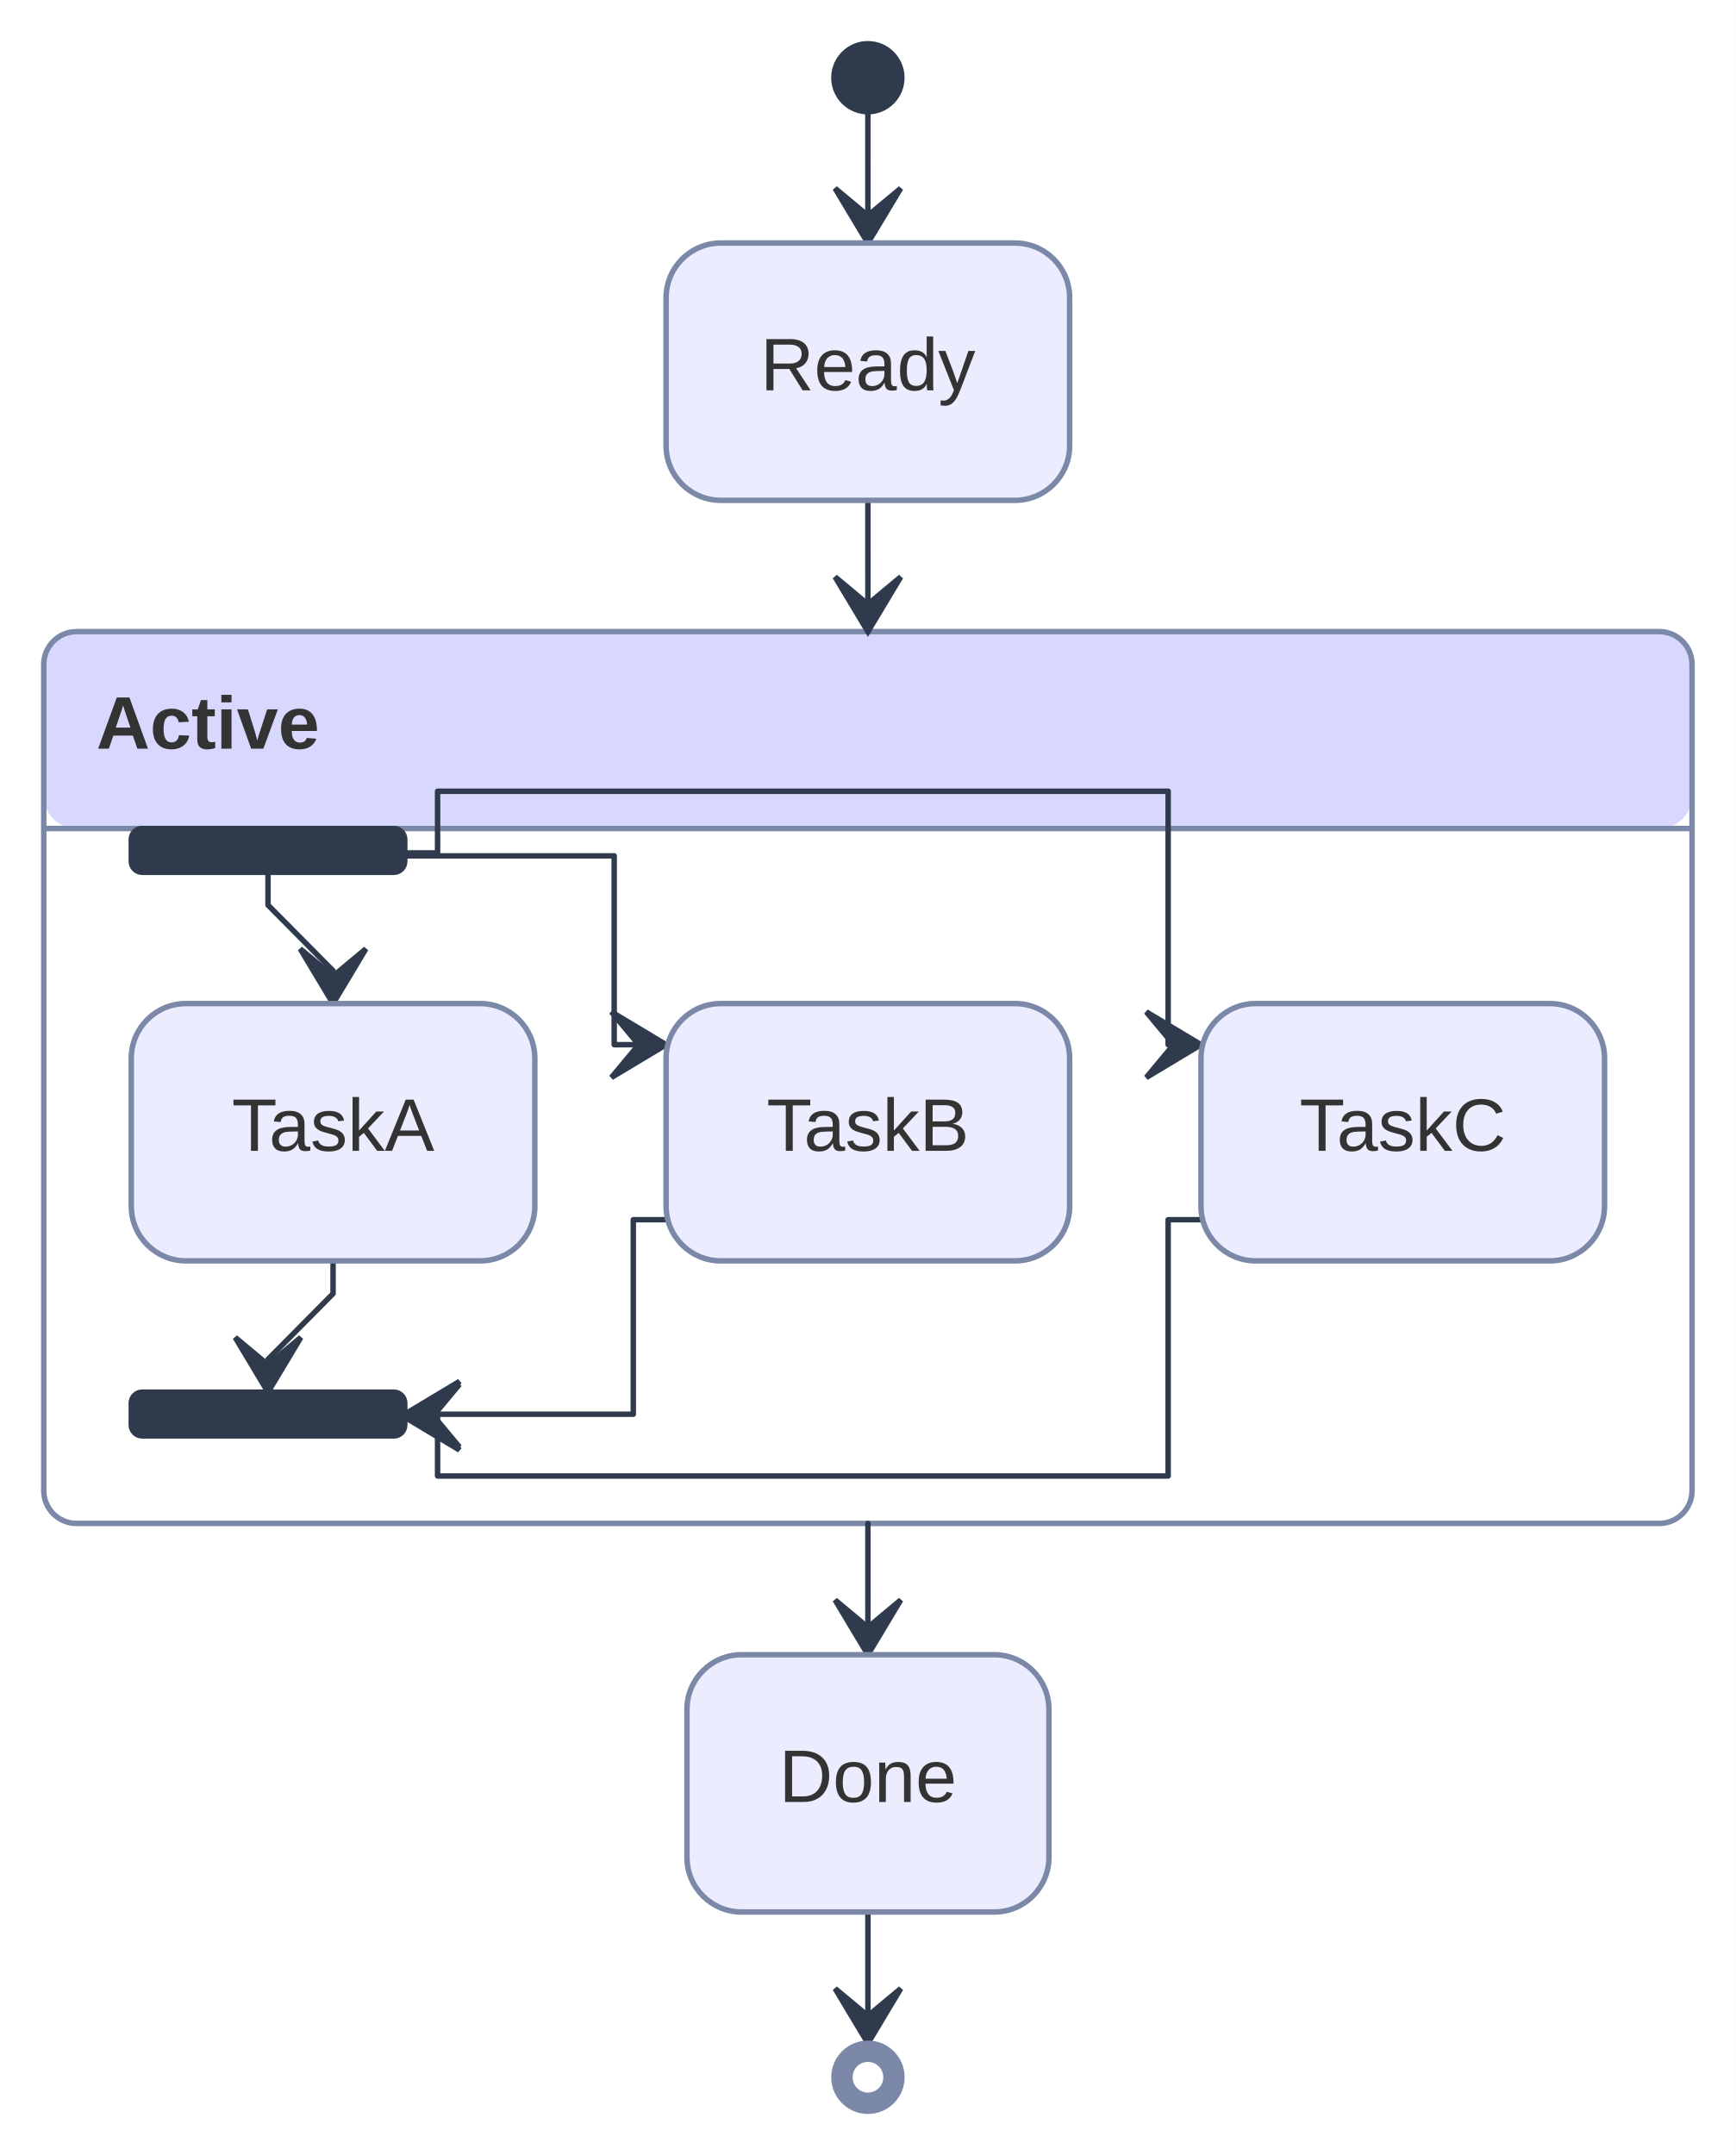
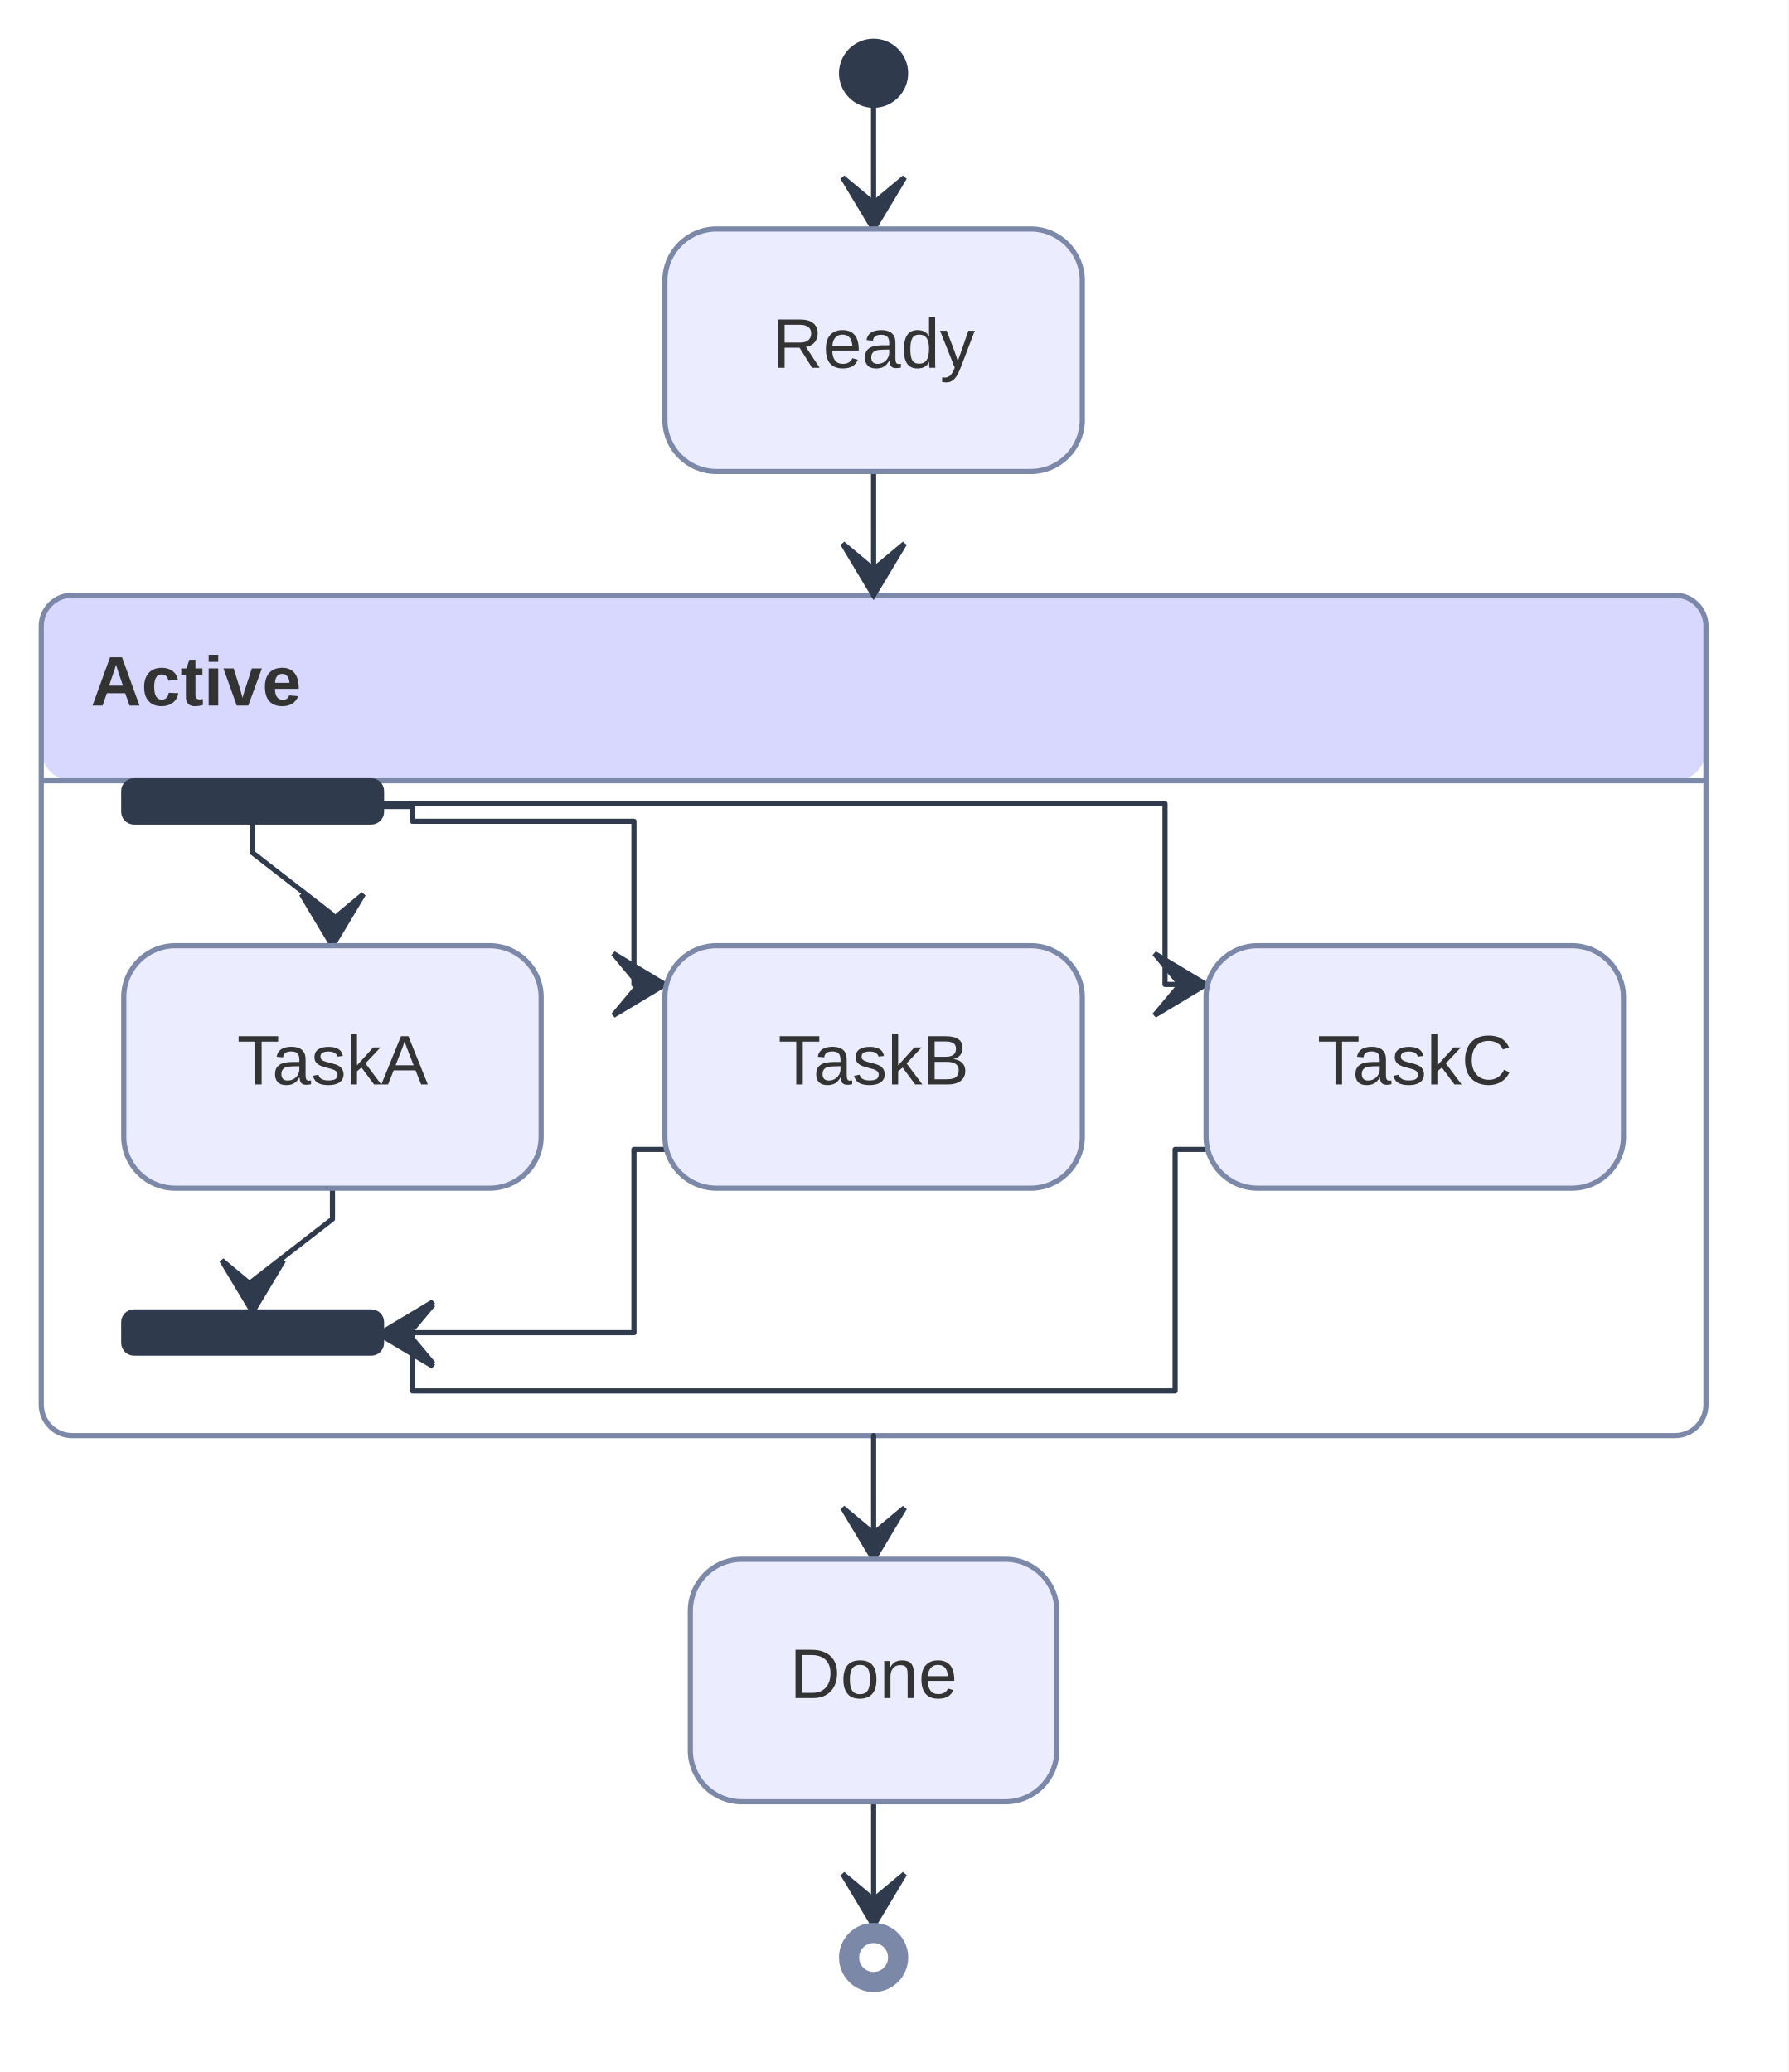
- <svg xmlns="http://www.w3.org/2000/svg" width="317.349" height="393.973" viewBox="0 0 317.349 393.973">
-   <rect x="0" y="0" width="317.349" height="393.973" fill="#FFFFFF" />
+ <svg xmlns="http://www.w3.org/2000/svg" width="346.88" height="401.973" viewBox="0 0 346.88 401.973">
+   <rect x="0" y="0" width="346.88" height="401.973" fill="#FFFFFF" />
  <defs>
    <marker id="arrow-0" viewBox="0 0 10 10" refX="5" refY="5" markerUnits="userSpaceOnUse" markerWidth="8" markerHeight="8" orient="auto">
      <path d="M 0 0 L 10 5 L 0 10 z" fill="#2F3B4D" stroke="#2F3B4D" stroke-width="1" stroke-dasharray="1,0" />
    </marker>
    <marker id="arrow-start-0" viewBox="0 0 10 10" refX="4.5" refY="5" markerUnits="userSpaceOnUse" markerWidth="8" markerHeight="8" orient="auto">
      <path d="M 0 5 L 10 10 L 10 0 z" fill="#2F3B4D" stroke="#2F3B4D" stroke-width="1" stroke-dasharray="1,0" />
    </marker>
    <marker id="arrow-state-0" viewBox="0 0 20 14" refX="19" refY="7" markerUnits="userSpaceOnUse" markerWidth="20" markerHeight="14" orient="auto">
      <path d="M 19 7 L 9 13 L 14 7 L 9 1 Z" fill="#2F3B4D" stroke="#2F3B4D" stroke-width="1" stroke-dasharray="1,0" />
    </marker>
  </defs>
-   <rect x="8.00" y="115.47" width="301.35" height="36.00" rx="6" ry="6" fill="hsl(240, 100%, 92.275%)" stroke="none" />
-   <rect x="8.00" y="151.47" width="301.35" height="127.04" fill="hsl(240, 88%, 100%)" stroke="none" />
-   <line x1="8.00" y1="151.47" x2="309.35" y2="151.47" stroke="#7B88A8" stroke-width="1" />
-   <rect x="8.00" y="115.47" width="301.35" height="163.04" rx="6" ry="6" fill="none" stroke="#7B88A8" stroke-width="1" />
-   <text x="17.60" y="136.87" text-anchor="start" font-family="trebuchet ms,verdana,arial,sans-serif" font-size="13.6" fill="#333333" font-weight="600">
+   <rect x="8.00" y="115.47" width="322.88" height="36.00" rx="6" ry="6" fill="hsl(240, 100%, 92.275%)" stroke="none" />
+   <rect x="8.00" y="151.47" width="322.88" height="127.04" fill="hsl(240, 88%, 100%)" stroke="none" />
+   <line x1="8.00" y1="151.47" x2="330.88" y2="151.47" stroke="#7B88A8" stroke-width="1" />
+   <rect x="8.00" y="115.47" width="322.88" height="163.04" rx="6" ry="6" fill="none" stroke="#7B88A8" stroke-width="1" />
+   <text x="17.60" y="136.87" text-anchor="start" font-family="trebuchet ms,verdana,arial,Noto Color Emoji,Apple Color Emoji,Segoe UI Emoji,sans-serif" font-size="13.6" fill="#333333" font-weight="600">
    <tspan x="17.60" dy="0.00">Active</tspan>
  </text>
-   <path id="edge-0" class="edgePath" data-edge-id="edge-0" d="M 158.667,20.427 L 158.667,26.427 L 158.671,38.427 L 158.671,44.427" fill="none" stroke="#2F3B4D" stroke-width="1" marker-end="url(#arrow-state-0)" stroke-linecap="round" stroke-linejoin="round" />
-   <path id="edge-1" class="edgePath" data-edge-id="edge-1" d="M 158.671,91.467 L 158.671,97.467 L 158.674,109.467 L 158.674,115.467" fill="none" stroke="#2F3B4D" stroke-width="1" marker-end="url(#arrow-state-0)" stroke-linecap="round" stroke-linejoin="round" />
-   <path id="edge-2" class="edgePath" data-edge-id="edge-2" d="M 49.000,159.467 L 49.000,165.467 L 60.891,177.467 L 60.891,183.467" fill="none" stroke="#2F3B4D" stroke-width="1" marker-end="url(#arrow-state-0)" stroke-linecap="round" stroke-linejoin="round" />
-   <path id="edge-3" class="edgePath" data-edge-id="edge-3" d="M 74.000,156.467 L 80.000,156.467 L 112.291,156.467 L 112.291,190.987 L 115.783,190.987 L 121.783,190.987" fill="none" stroke="#2F3B4D" stroke-width="1" marker-end="url(#arrow-state-0)" stroke-linecap="round" stroke-linejoin="round" />
-   <path id="edge-4" class="edgePath" data-edge-id="edge-4" d="M 74.000,155.926 L 80.000,155.926 L 80.000,144.656 L 213.566,144.656 L 213.566,190.987 L 219.566,190.987" fill="none" stroke="#2F3B4D" stroke-width="1" marker-end="url(#arrow-state-0)" stroke-linecap="round" stroke-linejoin="round" />
-   <path id="edge-5" class="edgePath" data-edge-id="edge-5" d="M 60.891,230.507 L 60.891,236.507 L 49.000,248.507 L 49.000,254.507" fill="none" stroke="#2F3B4D" stroke-width="1" marker-end="url(#arrow-state-0)" stroke-linecap="round" stroke-linejoin="round" />
-   <path id="edge-6" class="edgePath" data-edge-id="edge-6" d="M 121.783,222.987 L 115.783,222.987 L 115.783,258.544 L 80.000,258.544 L 74.000,258.544" fill="none" stroke="#2F3B4D" stroke-width="1" marker-end="url(#arrow-state-0)" stroke-linecap="round" stroke-linejoin="round" />
-   <path id="edge-7" class="edgePath" data-edge-id="edge-7" d="M 219.566,222.987 L 213.566,222.987 L 213.566,269.836 L 80.000,269.836 L 80.000,259.085 L 74.000,259.085" fill="none" stroke="#2F3B4D" stroke-width="1" marker-end="url(#arrow-state-0)" stroke-linecap="round" stroke-linejoin="round" />
-   <path id="edge-8" class="edgePath" data-edge-id="edge-8" d="M 158.674,278.507 L 158.674,284.507 L 158.677,296.507 L 158.677,302.507" fill="none" stroke="#2F3B4D" stroke-width="1" marker-end="url(#arrow-state-0)" stroke-linecap="round" stroke-linejoin="round" />
-   <path id="edge-9" class="edgePath" data-edge-id="edge-9" d="M 158.677,349.547 L 158.677,355.547 L 158.679,367.547 L 158.679,373.547" fill="none" stroke="#2F3B4D" stroke-width="1" marker-end="url(#arrow-state-0)" stroke-linecap="round" stroke-linejoin="round" />
-   <rect x="125.59" y="302.51" width="66.18" height="47.04" rx="10" ry="10" fill="#ECECFF" stroke="#7B88A8" stroke-width="1" stroke-linejoin="round" stroke-linecap="round" />
-   <text x="158.68" y="329.43" text-anchor="middle" font-family="trebuchet ms,verdana,arial,sans-serif" font-size="13.6" fill="#333333">
-     <tspan x="158.68" dy="0.00">Done</tspan>
+   <path id="edge-0" class="edgePath" data-edge-id="edge-0" d="M 169.432,20.427 L 169.432,26.427 L 169.436,38.427 L 169.436,44.427" fill="none" stroke="#2F3B4D" stroke-width="1" marker-end="url(#arrow-state-0)" stroke-linecap="round" stroke-linejoin="round" />
+   <path id="edge-1" class="edgePath" data-edge-id="edge-1" d="M 169.436,91.467 L 169.436,97.467 L 169.440,109.467 L 169.440,115.467" fill="none" stroke="#2F3B4D" stroke-width="1" marker-end="url(#arrow-state-0)" stroke-linecap="round" stroke-linejoin="round" />
+   <path id="edge-2" class="edgePath" data-edge-id="edge-2" d="M 49.000,159.467 L 49.000,165.467 L 64.480,177.467 L 64.480,183.467" fill="none" stroke="#2F3B4D" stroke-width="1" marker-end="url(#arrow-state-0)" stroke-linecap="round" stroke-linejoin="round" />
+   <path id="edge-3" class="edgePath" data-edge-id="edge-3" d="M 74.000,156.467 L 80.000,156.467 L 80.000,159.327 L 122.960,159.327 L 122.960,190.987 L 128.960,190.987" fill="none" stroke="#2F3B4D" stroke-width="1" marker-end="url(#arrow-state-0)" stroke-linecap="round" stroke-linejoin="round" />
+   <path id="edge-4" class="edgePath" data-edge-id="edge-4" d="M 74.000,155.926 L 80.000,155.926 L 225.960,155.926 L 225.960,190.987 L 227.920,190.987 L 233.920,190.987" fill="none" stroke="#2F3B4D" stroke-width="1" marker-end="url(#arrow-state-0)" stroke-linecap="round" stroke-linejoin="round" />
+   <path id="edge-5" class="edgePath" data-edge-id="edge-5" d="M 64.480,230.507 L 64.480,236.507 L 49.000,248.507 L 49.000,254.507" fill="none" stroke="#2F3B4D" stroke-width="1" marker-end="url(#arrow-state-0)" stroke-linecap="round" stroke-linejoin="round" />
+   <path id="edge-6" class="edgePath" data-edge-id="edge-6" d="M 128.960,222.987 L 122.960,222.987 L 122.960,258.544 L 80.000,258.544 L 74.000,258.544" fill="none" stroke="#2F3B4D" stroke-width="1" marker-end="url(#arrow-state-0)" stroke-linecap="round" stroke-linejoin="round" />
+   <path id="edge-7" class="edgePath" data-edge-id="edge-7" d="M 233.920,222.987 L 227.920,222.987 L 227.920,269.836 L 80.000,269.836 L 80.000,259.085 L 74.000,259.085" fill="none" stroke="#2F3B4D" stroke-width="1" marker-end="url(#arrow-state-0)" stroke-linecap="round" stroke-linejoin="round" />
+   <path id="edge-8" class="edgePath" data-edge-id="edge-8" d="M 169.440,278.507 L 169.440,284.507 L 169.443,296.507 L 169.443,302.507" fill="none" stroke="#2F3B4D" stroke-width="1" marker-end="url(#arrow-state-0)" stroke-linecap="round" stroke-linejoin="round" />
+   <path id="edge-9" class="edgePath" data-edge-id="edge-9" d="M 169.443,349.547 L 169.443,355.547 L 169.445,367.547 L 169.445,373.547" fill="none" stroke="#2F3B4D" stroke-width="1" marker-end="url(#arrow-state-0)" stroke-linecap="round" stroke-linejoin="round" />
+   <rect x="133.89" y="302.51" width="71.10" height="47.04" rx="10" ry="10" fill="#ECECFF" stroke="#7B88A8" stroke-width="1" stroke-linejoin="round" stroke-linecap="round" />
+   <text x="169.44" y="329.43" text-anchor="middle" font-family="trebuchet ms,verdana,arial,Noto Color Emoji,Apple Color Emoji,Segoe UI Emoji,sans-serif" font-size="13.6" fill="#333333">
+     <tspan x="169.44" dy="0.00">Done</tspan>
  </text>
-   <rect x="121.78" y="44.43" width="73.78" height="47.04" rx="10" ry="10" fill="#ECECFF" stroke="#7B88A8" stroke-width="1" stroke-linejoin="round" stroke-linecap="round" />
-   <text x="158.67" y="71.35" text-anchor="middle" font-family="trebuchet ms,verdana,arial,sans-serif" font-size="13.6" fill="#333333">
-     <tspan x="158.67" dy="0.00">Ready</tspan>
+   <rect x="128.96" y="44.43" width="80.96" height="47.04" rx="10" ry="10" fill="#ECECFF" stroke="#7B88A8" stroke-width="1" stroke-linejoin="round" stroke-linecap="round" />
+   <text x="169.44" y="71.35" text-anchor="middle" font-family="trebuchet ms,verdana,arial,Noto Color Emoji,Apple Color Emoji,Segoe UI Emoji,sans-serif" font-size="13.6" fill="#333333">
+     <tspan x="169.44" dy="0.00">Ready</tspan>
  </text>
-   <rect x="24.00" y="183.47" width="73.78" height="47.04" rx="10" ry="10" fill="#ECECFF" stroke="#7B88A8" stroke-width="1" stroke-linejoin="round" stroke-linecap="round" />
-   <text x="60.89" y="210.39" text-anchor="middle" font-family="trebuchet ms,verdana,arial,sans-serif" font-size="13.6" fill="#333333">
-     <tspan x="60.89" dy="0.00">TaskA</tspan>
+   <rect x="24.00" y="183.47" width="80.96" height="47.04" rx="10" ry="10" fill="#ECECFF" stroke="#7B88A8" stroke-width="1" stroke-linejoin="round" stroke-linecap="round" />
+   <text x="64.48" y="210.39" text-anchor="middle" font-family="trebuchet ms,verdana,arial,Noto Color Emoji,Apple Color Emoji,Segoe UI Emoji,sans-serif" font-size="13.6" fill="#333333">
+     <tspan x="64.48" dy="0.00">TaskA</tspan>
  </text>
-   <rect x="121.78" y="183.47" width="73.78" height="47.04" rx="10" ry="10" fill="#ECECFF" stroke="#7B88A8" stroke-width="1" stroke-linejoin="round" stroke-linecap="round" />
-   <text x="158.67" y="210.39" text-anchor="middle" font-family="trebuchet ms,verdana,arial,sans-serif" font-size="13.6" fill="#333333">
-     <tspan x="158.67" dy="0.00">TaskB</tspan>
+   <rect x="128.96" y="183.47" width="80.96" height="47.04" rx="10" ry="10" fill="#ECECFF" stroke="#7B88A8" stroke-width="1" stroke-linejoin="round" stroke-linecap="round" />
+   <text x="169.44" y="210.39" text-anchor="middle" font-family="trebuchet ms,verdana,arial,Noto Color Emoji,Apple Color Emoji,Segoe UI Emoji,sans-serif" font-size="13.6" fill="#333333">
+     <tspan x="169.44" dy="0.00">TaskB</tspan>
  </text>
-   <rect x="219.57" y="183.47" width="73.78" height="47.04" rx="10" ry="10" fill="#ECECFF" stroke="#7B88A8" stroke-width="1" stroke-linejoin="round" stroke-linecap="round" />
-   <text x="256.46" y="210.39" text-anchor="middle" font-family="trebuchet ms,verdana,arial,sans-serif" font-size="13.6" fill="#333333">
-     <tspan x="256.46" dy="0.00">TaskC</tspan>
+   <rect x="233.92" y="183.47" width="80.96" height="47.04" rx="10" ry="10" fill="#ECECFF" stroke="#7B88A8" stroke-width="1" stroke-linejoin="round" stroke-linecap="round" />
+   <text x="274.40" y="210.39" text-anchor="middle" font-family="trebuchet ms,verdana,arial,Noto Color Emoji,Apple Color Emoji,Segoe UI Emoji,sans-serif" font-size="13.6" fill="#333333">
+     <tspan x="274.40" dy="0.00">TaskC</tspan>
  </text>
  <rect x="24.00" y="254.51" width="50.00" height="8.00" rx="2" ry="2" fill="#2F3B4D" stroke="#2F3B4D" stroke-width="1" stroke-linejoin="round" stroke-linecap="round" />
-   <circle cx="158.68" cy="379.76" r="6.21" fill="#7B88A8" stroke="#7B88A8" stroke-width="1" stroke-linejoin="round" stroke-linecap="round" />
-   <circle cx="158.68" cy="379.76" r="2.21" fill="#FFFFFF" stroke="#FFFFFF" stroke-width="1.2" stroke-linejoin="round" stroke-linecap="round" />
+   <circle cx="169.44" cy="379.76" r="6.21" fill="#7B88A8" stroke="#7B88A8" stroke-width="1" stroke-linejoin="round" stroke-linecap="round" />
+   <circle cx="169.44" cy="379.76" r="2.21" fill="#FFFFFF" stroke="#FFFFFF" stroke-width="1.2" stroke-linejoin="round" stroke-linecap="round" />
  <rect x="24.00" y="151.47" width="50.00" height="8.00" rx="2" ry="2" fill="#2F3B4D" stroke="#2F3B4D" stroke-width="1" stroke-linejoin="round" stroke-linecap="round" />
-   <circle cx="158.67" cy="14.21" r="6.21" fill="#2F3B4D" stroke="#2F3B4D" stroke-width="1" stroke-linejoin="round" stroke-linecap="round" />
+   <circle cx="169.43" cy="14.21" r="6.21" fill="#2F3B4D" stroke="#2F3B4D" stroke-width="1" stroke-linejoin="round" stroke-linecap="round" />
</svg>
